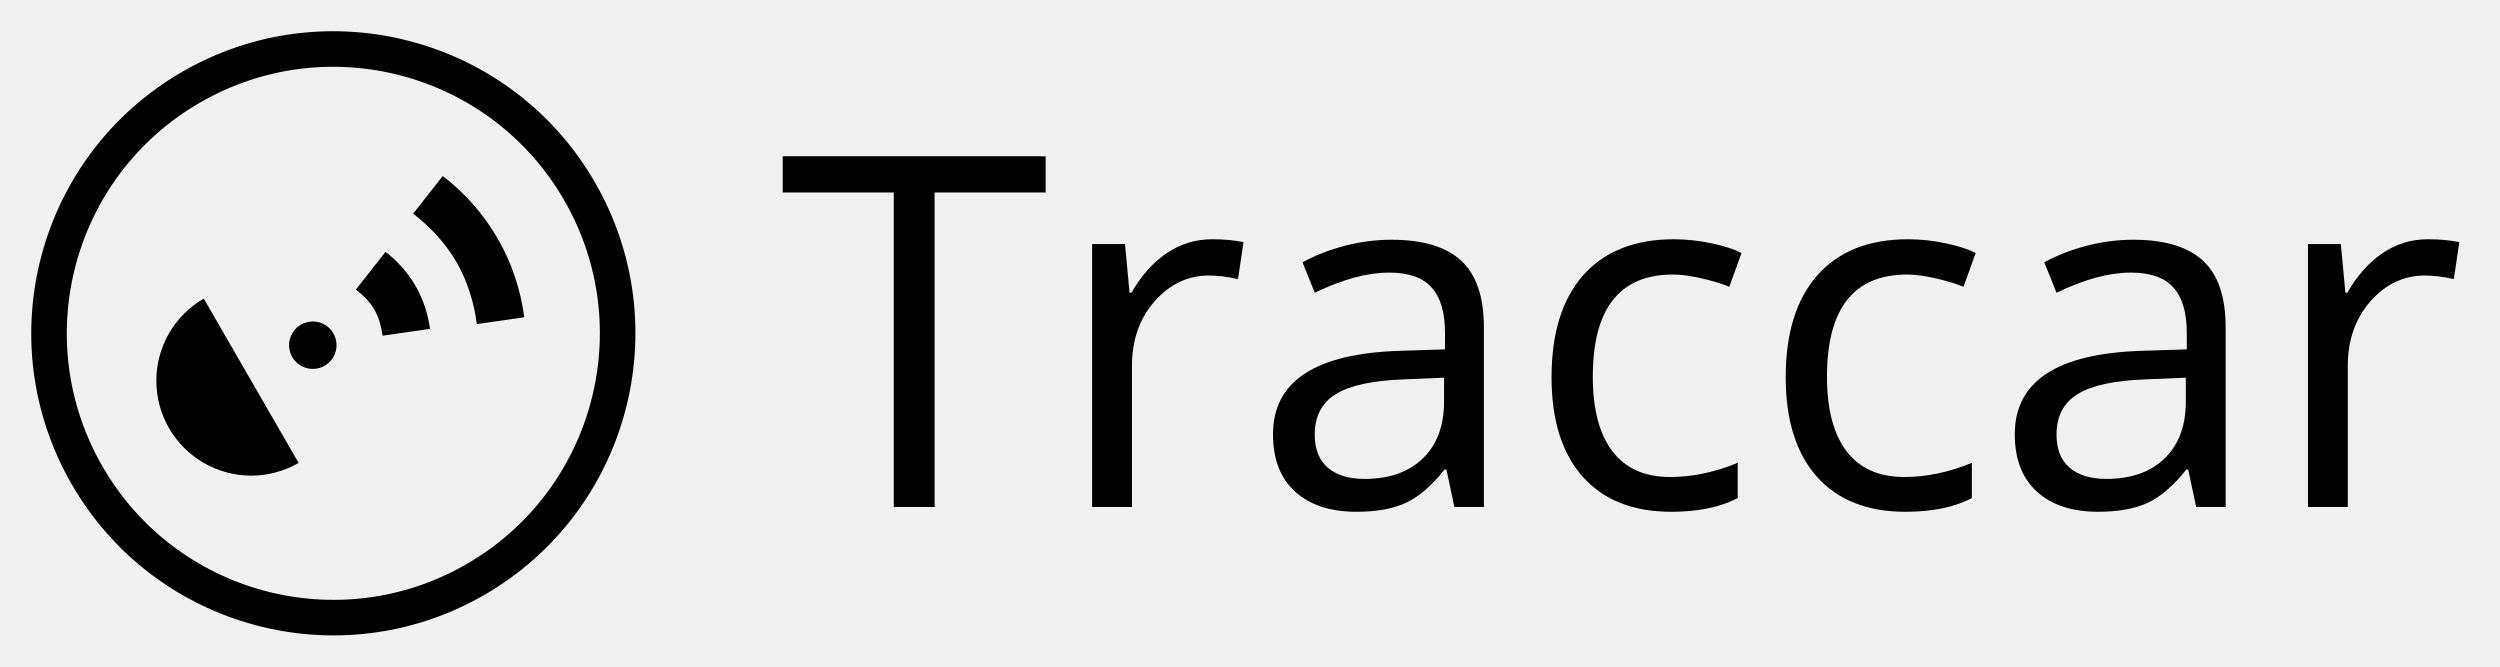
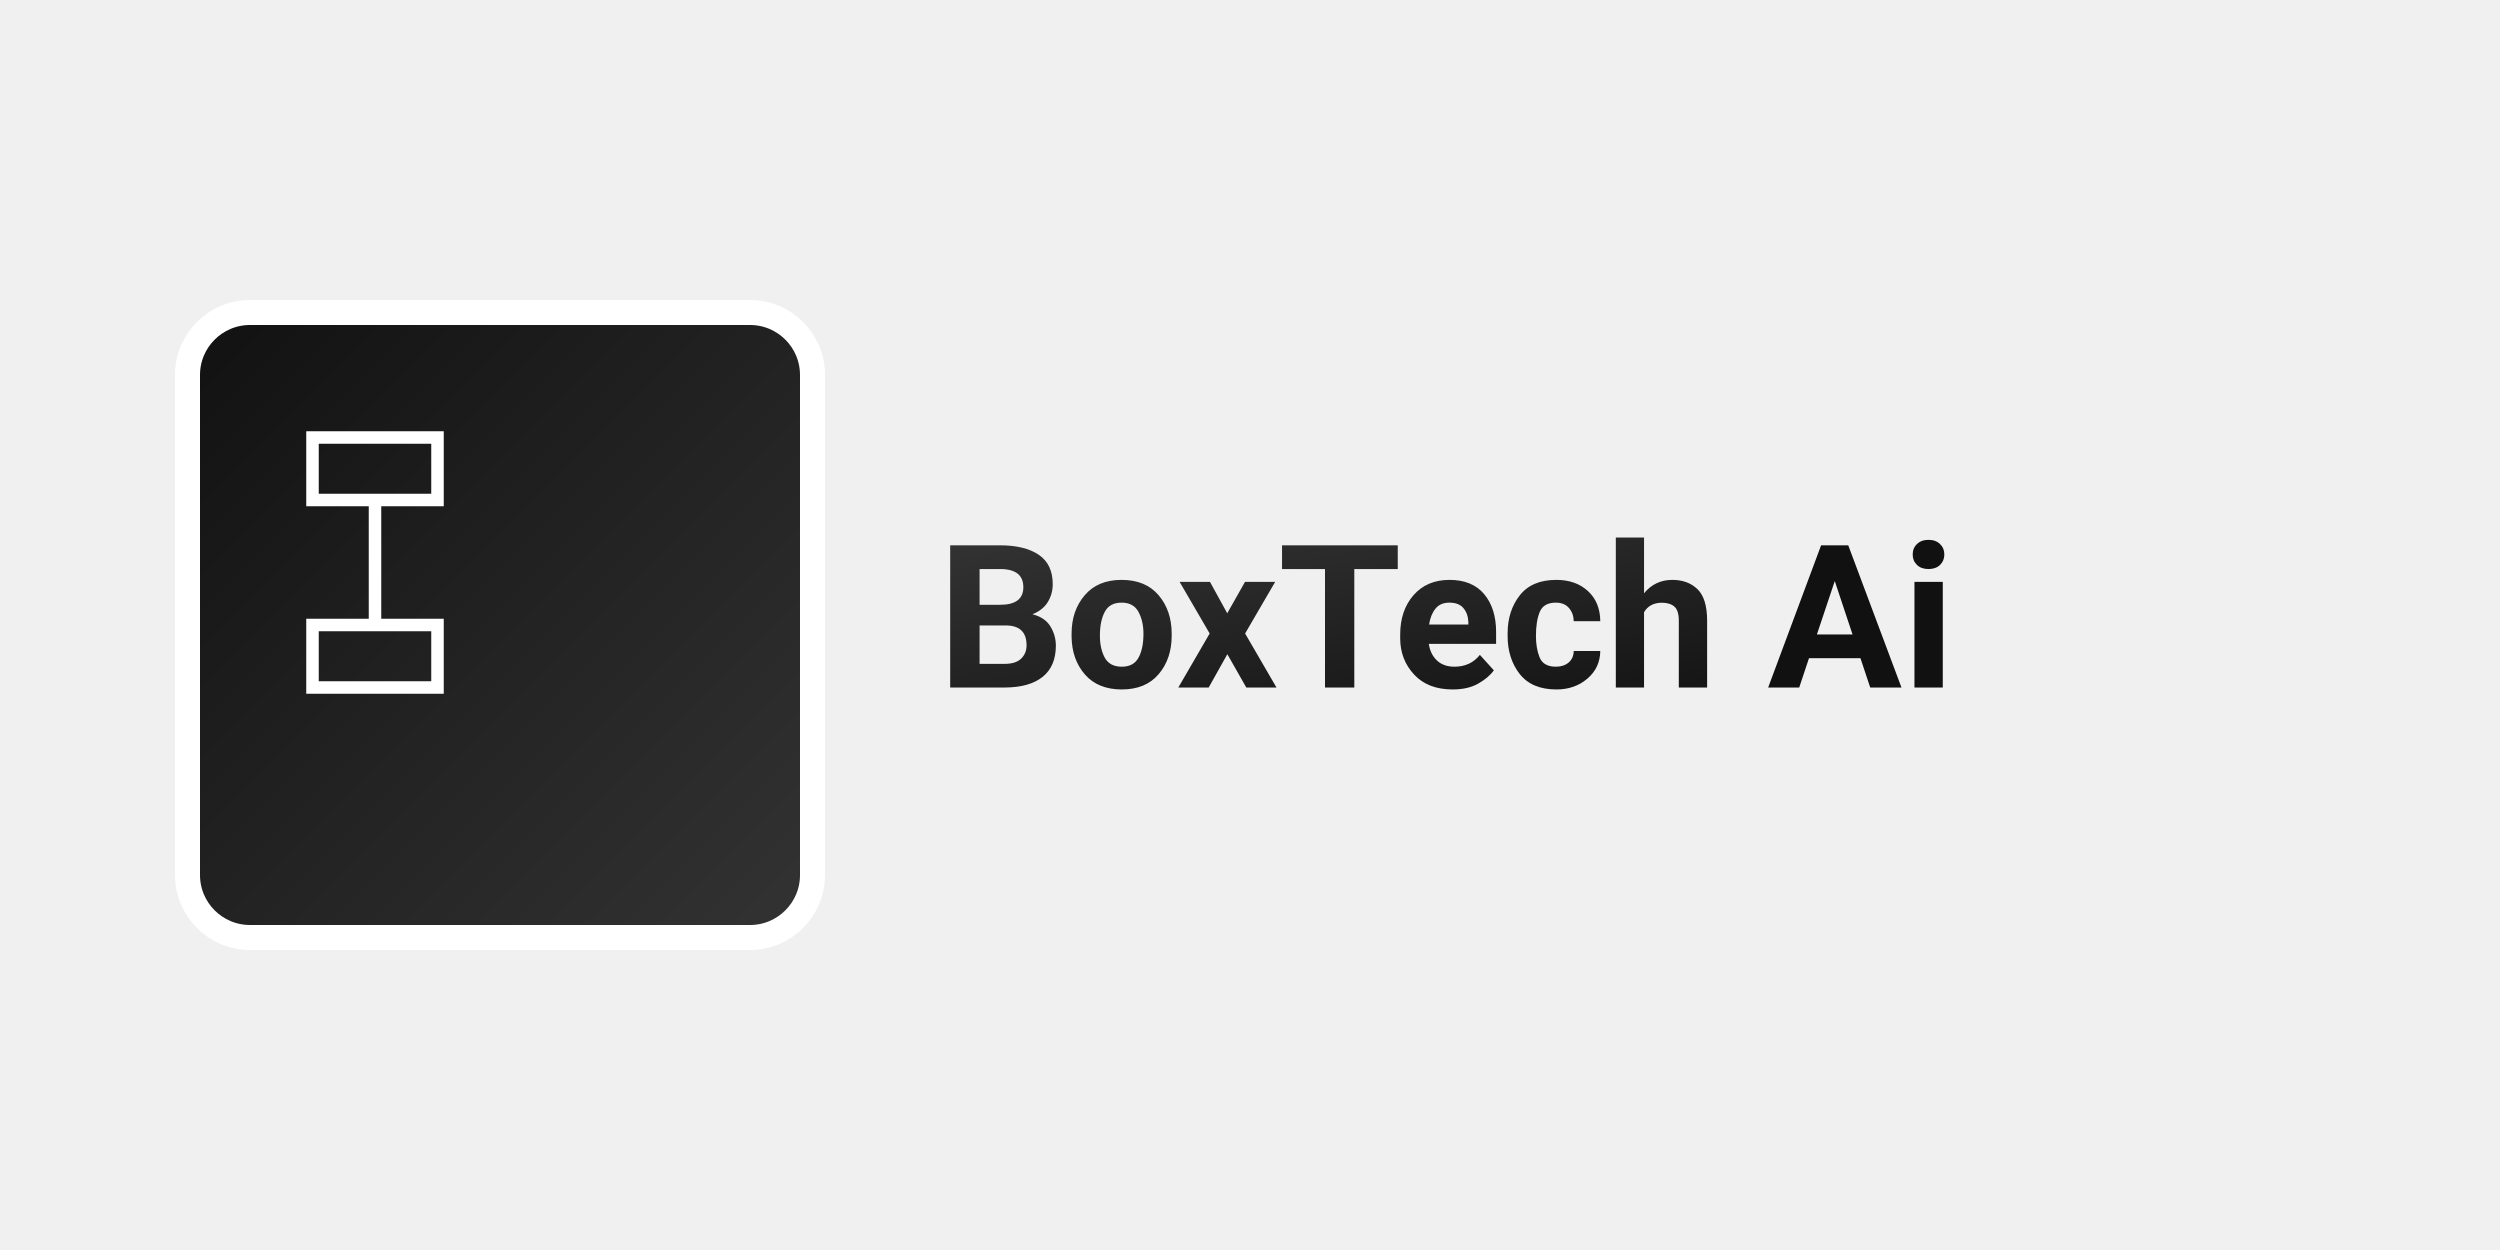
- <svg xmlns="http://www.w3.org/2000/svg" width="240" height="64" viewBox="0 0 240 64">
-   <g id="img">
-     <rect id="rect3778" height="64" width="240" y="0" x="0" fill="none" />
-     <g id="g4194">
-       <g id="g4145" fill="currentColor">
-         <circle id="path2993" stroke-width="1.326" transform="rotate(-30)" cy="43.713" cx="9.436" r="2.276" />
-         <path id="path3004" stroke-width="1.01" d="m37.012 24.177-2.843 3.613c0.663 0.522 1.325 1.158 1.773 1.933 0.448 0.776 0.667 1.667 0.788 2.502l4.55-0.656c-0.193-1.42-0.633-2.804-1.394-4.123s-1.74-2.391-2.874-3.27z" />
-         <path id="path3014" stroke-width="1.01" d="m42.504 16.9-2.843 3.613c1.607 1.236 3.091 2.793 4.168 4.658s1.683 3.929 1.95 5.939l4.55-0.656c-0.34-2.595-1.167-5.151-2.557-7.559-1.39-2.408-3.19-4.402-5.268-5.994z" />
-         <path id="path3036" stroke-width="3.62" d="m28.667 44.439a9.106 9.106 0 0 1 -9.106 0 9.106 9.106 0 0 1 -4.553 -7.886 9.106 9.106 0 0 1 4.553 -7.886l4.553 7.886z" />
-         <path id="path3038-8" stroke-width="1.01" d="m17.502 6.889c-13.868 8.007-18.619 25.74-10.612 39.608 8.006 13.868 25.739 18.619 39.608 10.613 13.868-8.007 18.619-25.74 10.613-39.609-8.007-13.868-25.74-18.62-39.609-10.612zm1.706 2.954c12.237-7.065 27.884-2.872 34.948 9.364 7.065 12.237 2.873 27.884-9.364 34.948-12.237 7.065-27.884 2.873-34.948-9.364-7.065-12.237-2.873-27.884 9.364-34.948z" />
-       </g>
-     </g>
-     <g id="logotext" aria-label="Traccar" fill="currentColor">
-       <path id="path4172" d="m89.719 48.671h-3.915v-30.192h-10.663v-3.478h25.241v3.478h-10.663v30.192z" />
-       <path id="path4174" d="m116.36 22.969q1.681 0 3.017 0.276l-0.53 3.547q-1.566-0.345-2.764-0.345-3.063 0-5.251 2.487-2.165 2.487-2.165 6.195v13.541h-3.823v-25.241h3.155l0.438 4.675h0.184q1.405-2.464 3.385-3.8t4.353-1.336z" />
-       <path id="path4176" d="m139.62 48.671-0.76-3.593h-0.184q-1.888 2.372-3.777 3.224-1.865 0.829-4.675 0.829-3.754 0-5.896-1.935-2.119-1.935-2.119-5.504 0-7.646 12.229-8.014l4.284-0.138v-1.566q0-2.971-1.29-4.376-1.267-1.428-4.076-1.428-3.155 0-7.139 1.935l-1.175-2.925q1.865-1.013 4.076-1.589 2.234-0.576 4.468-0.576 4.514 0 6.679 2.004 2.188 2.004 2.188 6.425v17.226h-2.833zm-8.636-2.695q3.57 0 5.596-1.958 2.05-1.958 2.05-5.481v-2.28l-3.823 0.161q-4.56 0.161-6.587 1.428-2.004 1.244-2.004 3.892 0 2.073 1.244 3.155 1.267 1.082 3.524 1.082z" />
-       <path id="path4178" d="m160.44 49.131q-5.481 0-8.498-3.362-2.994-3.385-2.994-9.557 0-6.333 3.04-9.788 3.063-3.454 8.705-3.454 1.819 0 3.639 0.392t2.856 0.921l-1.175 3.247q-1.267-0.507-2.764-0.829-1.497-0.345-2.648-0.345-7.692 0-7.692 9.811 0 4.652 1.865 7.139 1.888 2.487 5.573 2.487 3.155 0 6.471-1.359v3.385q-2.533 1.313-6.379 1.313z" />
-       <path id="path4180" d="m182.92 49.131q-5.481 0-8.498-3.362-2.994-3.385-2.994-9.557 0-6.333 3.04-9.788 3.063-3.454 8.705-3.454 1.819 0 3.639 0.392t2.856 0.921l-1.175 3.247q-1.267-0.507-2.764-0.829-1.497-0.345-2.648-0.345-7.692 0-7.692 9.811 0 4.652 1.865 7.139 1.888 2.487 5.573 2.487 3.155 0 6.471-1.359v3.385q-2.533 1.313-6.379 1.313z" />
-       <path id="path4182" d="m210.83 48.671-0.76-3.593h-0.184q-1.888 2.372-3.777 3.224-1.865 0.829-4.675 0.829-3.754 0-5.896-1.935-2.119-1.935-2.119-5.504 0-7.646 12.229-8.014l4.284-0.138v-1.566q0-2.971-1.29-4.376-1.267-1.428-4.076-1.428-3.155 0-7.139 1.935l-1.175-2.925q1.865-1.013 4.076-1.589 2.234-0.576 4.468-0.576 4.514 0 6.679 2.004 2.188 2.004 2.188 6.425v17.226h-2.833zm-8.636-2.695q3.57 0 5.596-1.958 2.05-1.958 2.05-5.481v-2.28l-3.823 0.161q-4.56 0.161-6.587 1.428-2.004 1.244-2.004 3.892 0 2.073 1.244 3.155 1.267 1.082 3.523 1.082z" />
-       <path id="path4184" d="m233.08 22.969q1.681 0 3.017 0.276l-0.53 3.547q-1.566-0.345-2.764-0.345-3.063 0-5.251 2.487-2.165 2.487-2.165 6.195v13.541h-3.823v-25.241h3.155l0.438 4.675h0.184q1.405-2.464 3.385-3.8t4.353-1.336z" />
-     </g>
-   </g>
+ <svg xmlns="http://www.w3.org/2000/svg" width="400" height="200" viewBox="0 0 400 200">
+   <rect x="30" y="50" width="100" height="100" rx="10" ry="10" fill="url(#boxGradient)" stroke="#FFF" stroke-width="4" />
+   <defs>
+     <linearGradient id="boxGradient" x1="0" y1="0" x2="1" y2="1">
+       <stop offset="0%" stop-color="#111" />
+       <stop offset="100%" stop-color="#333" />
+     </linearGradient>
+   </defs>
+   <path d="M50 70 h20 v10 h-10 v20 h10 v10 h-20 v-10 h10 v-20 h-10 z" fill="none" stroke="#FFFFFF" stroke-width="2" />
+   <text x="150" y="110" fill="url(#textGradient)" font-family="'Roboto', sans-serif" font-size="32" font-weight="bold">
+     BoxTech
+     <tspan fill="#111">Ai</tspan>
+   </text>
+   <defs>
+     <linearGradient id="textGradient" x1="0" y1="0" x2="1" y2="1">
+       <stop offset="0%" stop-color="#333" />
+       <stop offset="100%" stop-color="#111" />
+     </linearGradient>
+   </defs>
</svg>
